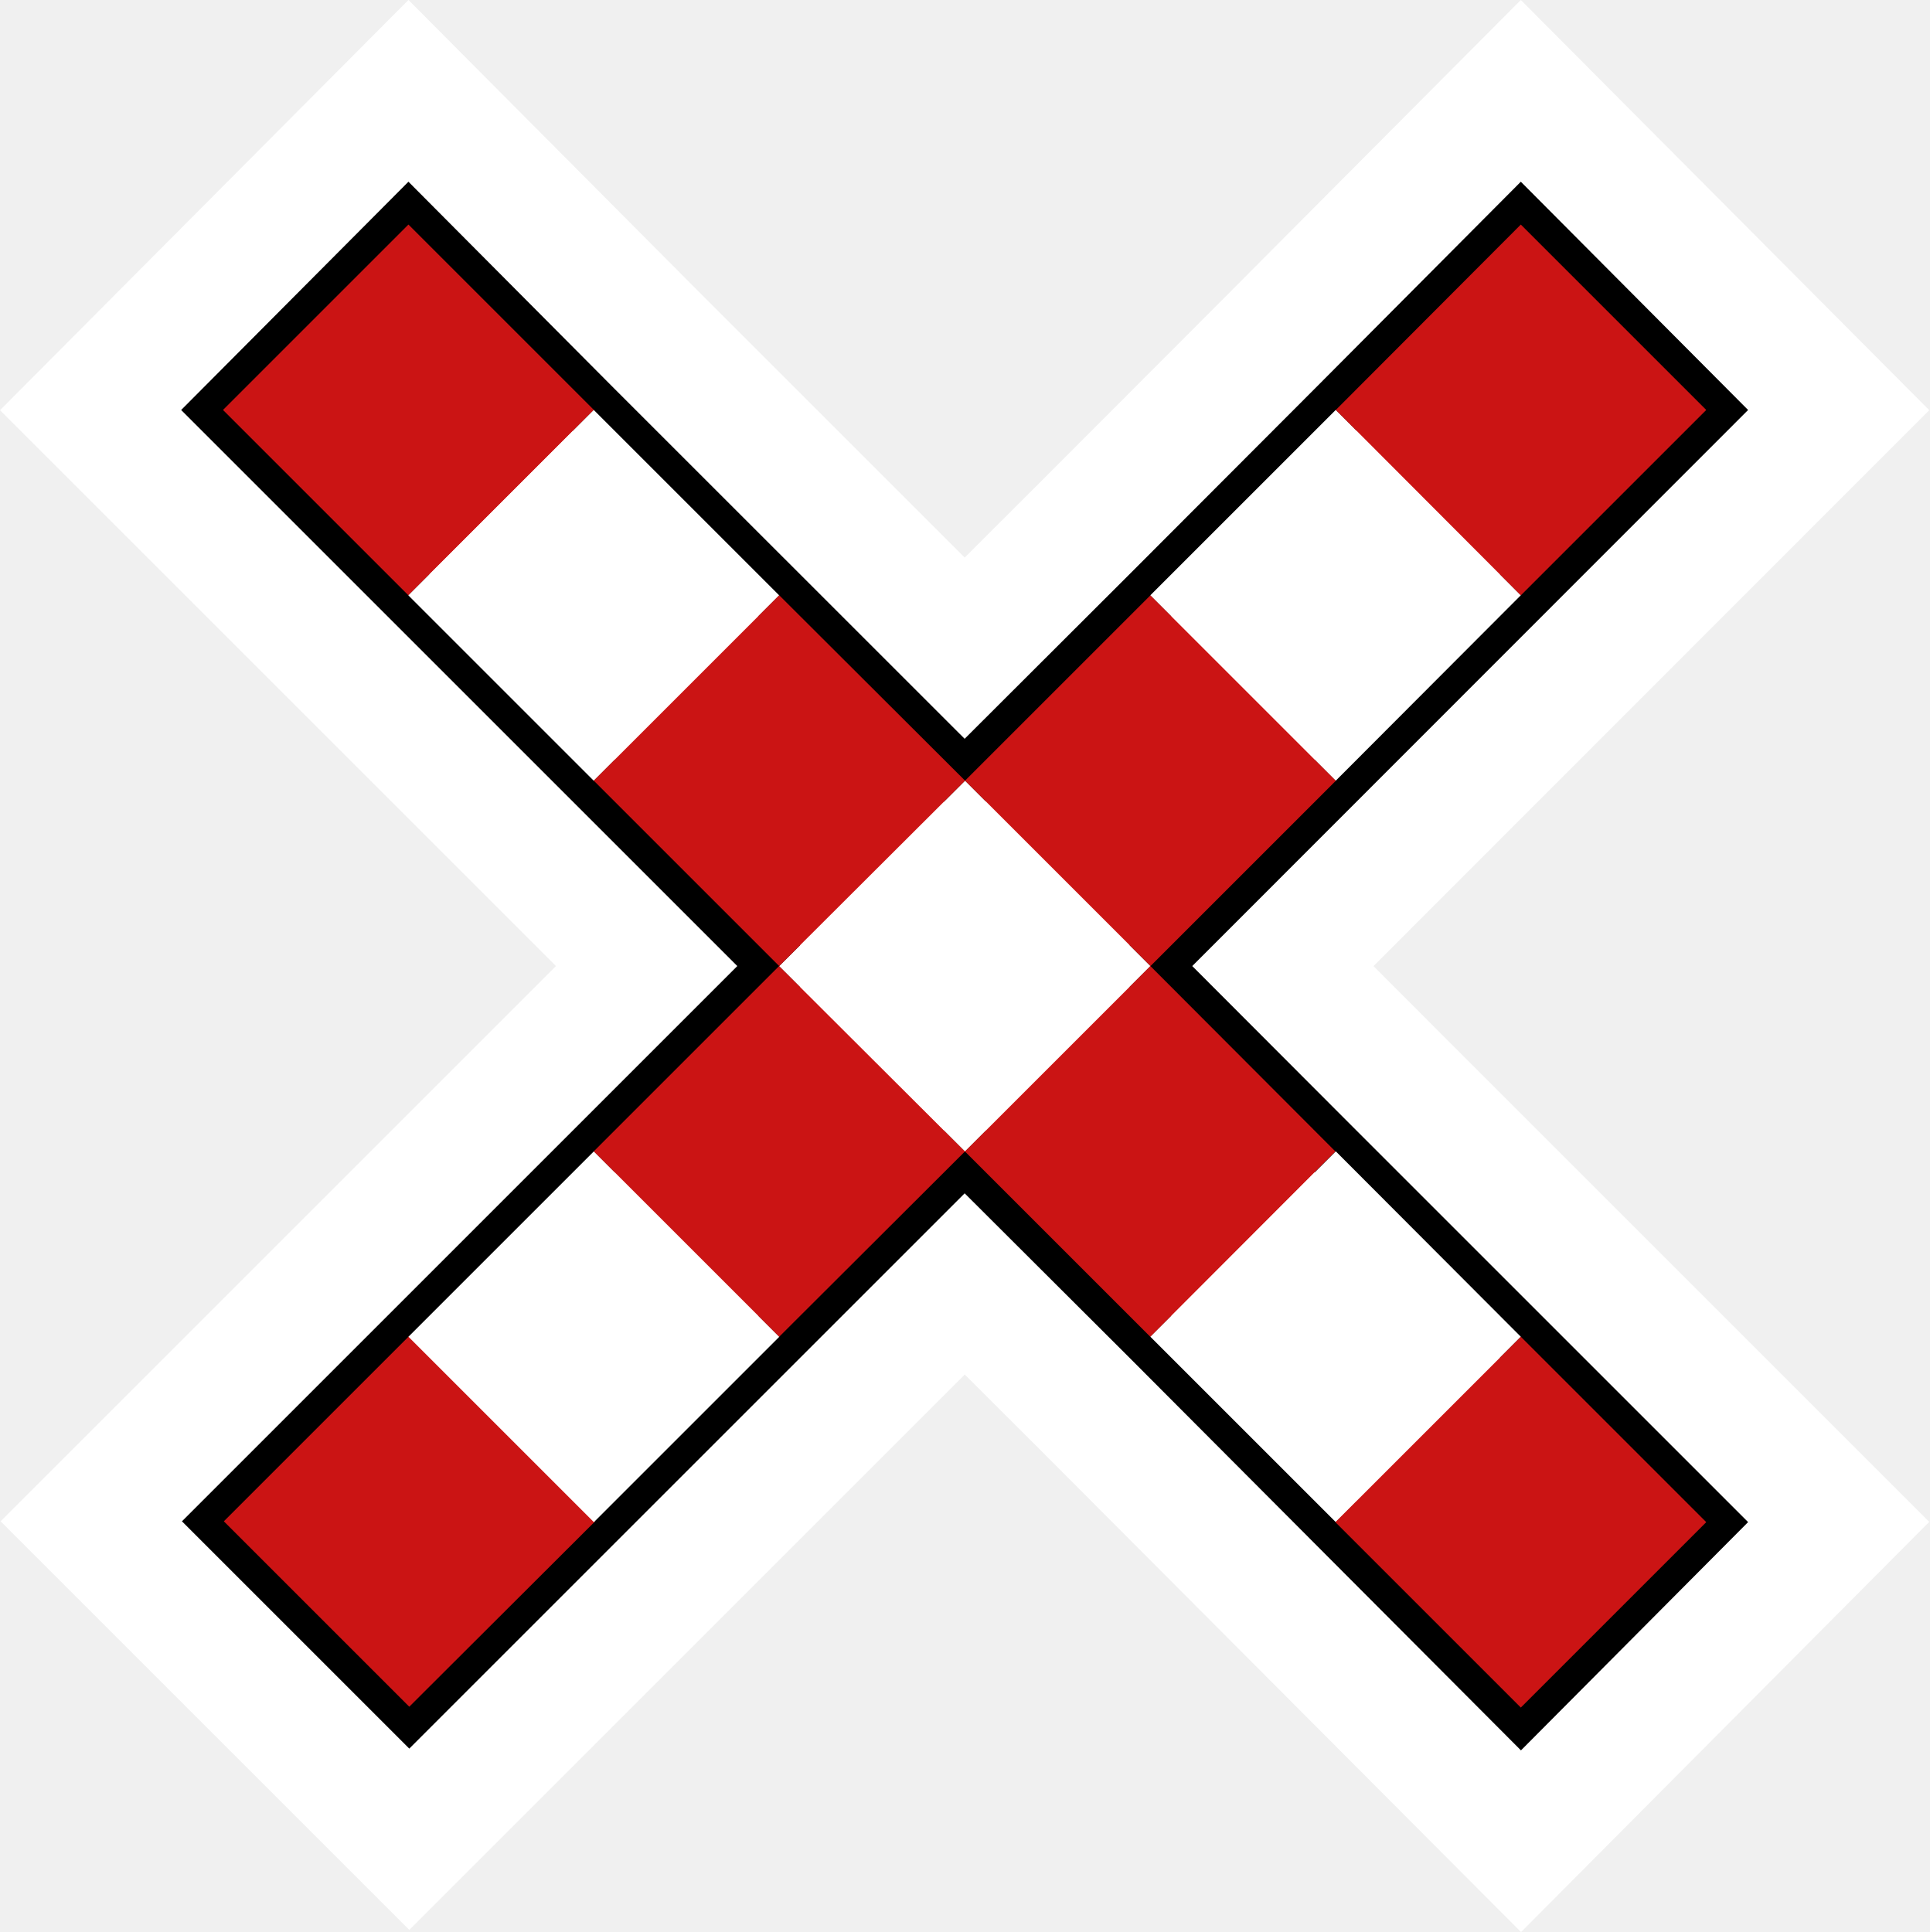
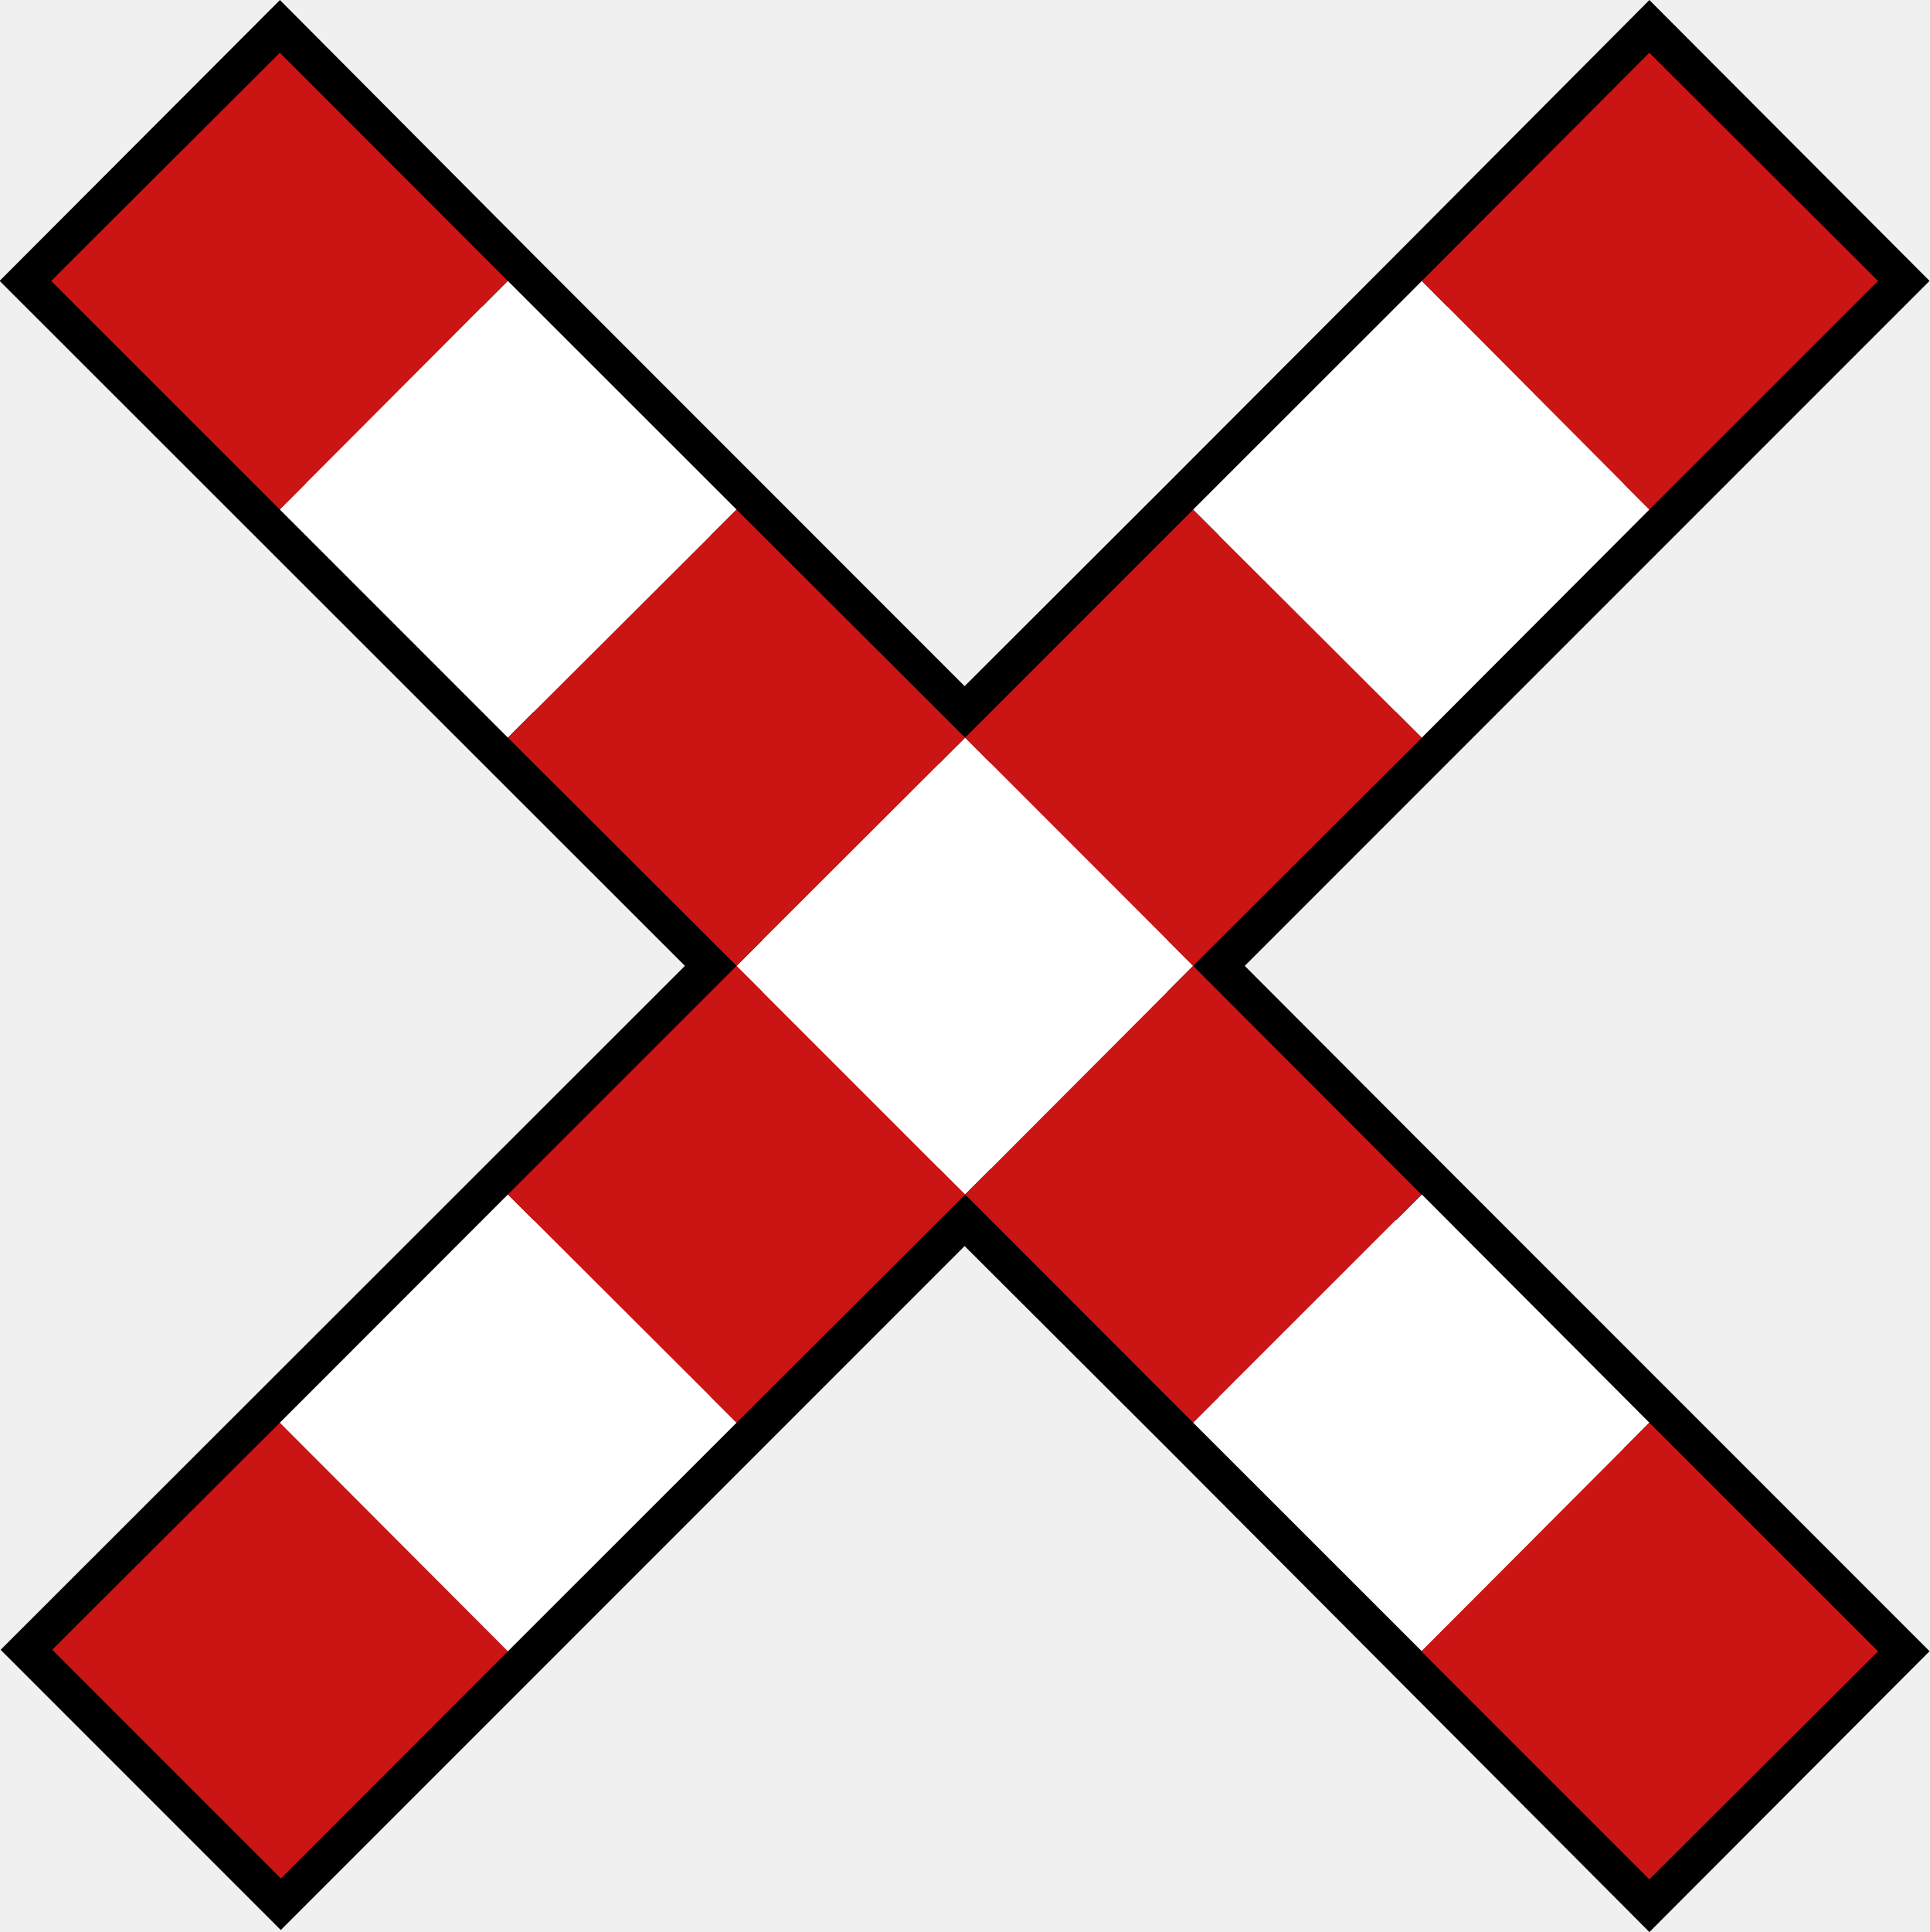
- <svg xmlns="http://www.w3.org/2000/svg" width="18.332" height="18.361" viewBox="0 0 18.332 18.361" version="1.1" id="svg30">
-   <defs id="defs34" />
-   <path fill="none" stroke-width="0.529" stroke-linecap="round" stroke-linejoin="miter" stroke="rgb(0%, 0%, 0%)" stroke-opacity="1" stroke-miterlimit="4" d="m 3.881,2.126 -1.762,1.77 5.285,5.285 -5.277,5.277 1.762,1.762 5.277,-5.277 1.766,1.762 3.52,3.531 L 16.213,14.466 12.689,10.942 10.931,9.181 16.213,3.896 14.451,2.126 12.689,3.896 10.931,5.657 9.166,7.419 5.642,3.896 Z m 0,0" id="path2-6" style="font-variation-settings:normal;fill:none;fill-opacity:1;stroke:#ffffff;stroke-width:3;stroke-linecap:round;stroke-linejoin:miter;stroke-miterlimit:4;stroke-dasharray:none;stroke-dashoffset:0;stroke-opacity:1;stop-color:#000000" />
-   <path fill="none" stroke-width="0.529" stroke-linecap="round" stroke-linejoin="miter" stroke="rgb(0%, 0%, 0%)" stroke-opacity="1" stroke-miterlimit="4" d="m 3.881,2.126 -1.762,1.77 5.285,5.285 -5.277,5.277 1.762,1.762 5.277,-5.277 1.766,1.762 3.52,3.531 L 16.213,14.466 12.689,10.942 10.931,9.181 16.213,3.896 14.451,2.126 12.689,3.896 10.931,5.657 9.166,7.419 5.642,3.896 Z m 0,0" id="path2" style="font-variation-settings:normal;opacity:1;vector-effect:none;fill:none;fill-opacity:1;stroke:#000000;stroke-width:0.563;stroke-linecap:round;stroke-linejoin:miter;stroke-miterlimit:4;stroke-dasharray:none;stroke-dashoffset:0;stroke-opacity:1;-inkscape-stroke:none;stop-color:#000000;stop-opacity:1" />
-   <path fill-rule="nonzero" fill="#cb1414" fill-opacity="1" d="m 2.127,14.458 1.762,-1.762 1.766,1.762 -1.766,1.762 z m 0,0" id="path4" />
-   <path fill-rule="nonzero" fill="#ffffff" fill-opacity="1" d="m 3.881,12.704 1.762,-1.762 1.762,1.762 -1.762,1.762 z m 0,0" id="path6" />
-   <path fill-rule="nonzero" fill="#cb1414" fill-opacity="1" d="m 5.642,10.942 1.762,-1.762 1.766,1.762 -1.766,1.762 z m 0,0" id="path8" />
-   <path fill-rule="nonzero" fill="#ffffff" fill-opacity="1" d="m 7.404,9.181 1.766,-1.762 1.762,1.762 -1.762,1.762 z m 0,0" id="path10" />
-   <path fill-rule="nonzero" fill="#cb1414" fill-opacity="1" d="m 9.17,7.419 1.762,-1.762 1.762,1.762 -1.762,1.762 z m 0,0" id="path12" />
-   <path fill-rule="nonzero" fill="#ffffff" fill-opacity="1" d="m 10.931,5.657 1.762,-1.762 1.758,1.762 -1.758,1.762 z m 0,0" id="path14" />
-   <path fill-rule="nonzero" fill="#cb1414" fill-opacity="1" d="m 12.693,3.896 1.758,-1.762 1.762,1.762 -1.762,1.762 z m 0,0" id="path16" />
-   <path fill-rule="nonzero" fill="#cb1414" fill-opacity="1" d="m 3.881,2.134 1.762,1.762 -1.762,1.762 -1.762,-1.762 z m 0,0" id="path18" />
-   <path fill-rule="nonzero" fill="#ffffff" fill-opacity="1" d="m 5.642,3.896 1.762,1.762 -1.762,1.762 -1.762,-1.762 z m 0,0" id="path20" />
-   <path fill-rule="nonzero" fill="#cb1414" fill-opacity="1" d="m 7.404,5.657 1.766,1.762 -1.766,1.762 -1.762,-1.762 z m 0,0" id="path22" />
-   <path fill-rule="nonzero" fill="#cb1414" fill-opacity="1" d="m 10.931,9.181 1.758,1.762 -1.758,1.762 -1.762,-1.762 z m 0,0" id="path24" />
-   <path fill-rule="nonzero" fill="#ffffff" fill-opacity="1" d="m 12.693,10.942 1.758,1.762 -1.758,1.762 -1.762,-1.762 z m 0,0" id="path26" />
-   <path fill-rule="nonzero" fill="#cb1414" fill-opacity="1" d="m 14.451,12.704 1.762,1.762 -1.762,1.762 -1.762,-1.762 z m 0,0" id="path28" />
+ <svg xmlns="http://www.w3.org/2000/svg" width="15" height="15.018" viewBox="0 0 15 15.018">
+   <path fill="none" stroke-width="0.563" stroke-linecap="round" stroke-linejoin="miter" stroke="rgb(0%, 0%, 0%)" stroke-opacity="1" stroke-miterlimit="4" d="M 2.16 0.399 L 0.395 2.167 L 5.684 7.452 L 0.403 12.729 L 2.167 14.493 L 7.444 9.216 L 9.208 10.976 L 12.729 14.508 L 14.493 12.74 L 10.969 9.216 L 9.208 7.452 L 14.493 2.167 L 12.729 0.399 L 10.969 2.167 L 9.208 3.931 L 7.444 5.692 L 3.92 2.167 Z M 2.16 0.399 " transform="matrix(1.007498, 0, 0, 1.007498, 0, 0)" />
+   <path fill-rule="nonzero" fill="rgb(79.608%, 7.843%, 7.843%)" fill-opacity="1" d="M 0.406 12.824 L 2.184 11.051 L 3.961 12.824 L 2.184 14.602 Z M 0.406 12.824 " />
+   <path fill-rule="nonzero" fill="rgb(100%, 100%, 100%)" fill-opacity="1" d="M 2.176 11.059 L 3.949 9.285 L 5.727 11.059 L 3.949 12.836 Z M 2.176 11.059 " />
+   <path fill-rule="nonzero" fill="rgb(79.608%, 7.843%, 7.843%)" fill-opacity="1" d="M 3.949 9.285 L 5.727 7.508 L 7.504 9.285 L 5.727 11.059 Z M 3.949 9.285 " />
+   <path fill-rule="nonzero" fill="rgb(100%, 100%, 100%)" fill-opacity="1" d="M 5.727 7.508 L 7.504 5.734 L 9.277 7.508 L 7.504 9.285 Z M 5.727 7.508 " />
+   <path fill-rule="nonzero" fill="rgb(79.608%, 7.843%, 7.843%)" fill-opacity="1" d="M 7.504 5.734 L 9.277 3.961 L 11.055 5.734 L 9.277 7.508 Z M 7.504 5.734 " />
+   <path fill-rule="nonzero" fill="rgb(100%, 100%, 100%)" fill-opacity="1" d="M 9.277 3.961 L 11.055 2.184 L 12.824 3.961 L 11.055 5.734 Z M 9.277 3.961 " />
+   <path fill-rule="nonzero" fill="rgb(79.608%, 7.843%, 7.843%)" fill-opacity="1" d="M 11.055 2.184 L 12.824 0.41 L 14.602 2.184 L 12.824 3.961 Z M 11.055 2.184 " />
+   <path fill-rule="nonzero" fill="rgb(79.608%, 7.843%, 7.843%)" fill-opacity="1" d="M 2.176 0.41 L 3.949 2.184 L 2.176 3.961 L 0.398 2.184 Z M 2.176 0.41 " />
+   <path fill-rule="nonzero" fill="rgb(100%, 100%, 100%)" fill-opacity="1" d="M 3.949 2.184 L 5.727 3.961 L 3.949 5.734 L 2.176 3.961 Z M 3.949 2.184 " />
+   <path fill-rule="nonzero" fill="rgb(79.608%, 7.843%, 7.843%)" fill-opacity="1" d="M 5.727 3.961 L 7.504 5.734 L 5.727 7.508 L 3.949 5.734 Z M 5.727 3.961 " />
+   <path fill-rule="nonzero" fill="rgb(79.608%, 7.843%, 7.843%)" fill-opacity="1" d="M 9.277 7.508 L 11.051 9.285 L 9.277 11.059 L 7.504 9.285 Z M 9.277 7.508 " />
+   <path fill-rule="nonzero" fill="rgb(100%, 100%, 100%)" fill-opacity="1" d="M 11.055 9.285 L 12.824 11.059 L 11.055 12.836 L 9.277 11.059 Z M 11.055 9.285 " />
+   <path fill-rule="nonzero" fill="rgb(79.608%, 7.843%, 7.843%)" fill-opacity="1" d="M 12.824 11.059 L 14.602 12.836 L 12.824 14.609 L 11.051 12.836 Z M 12.824 11.059 " />
</svg>
